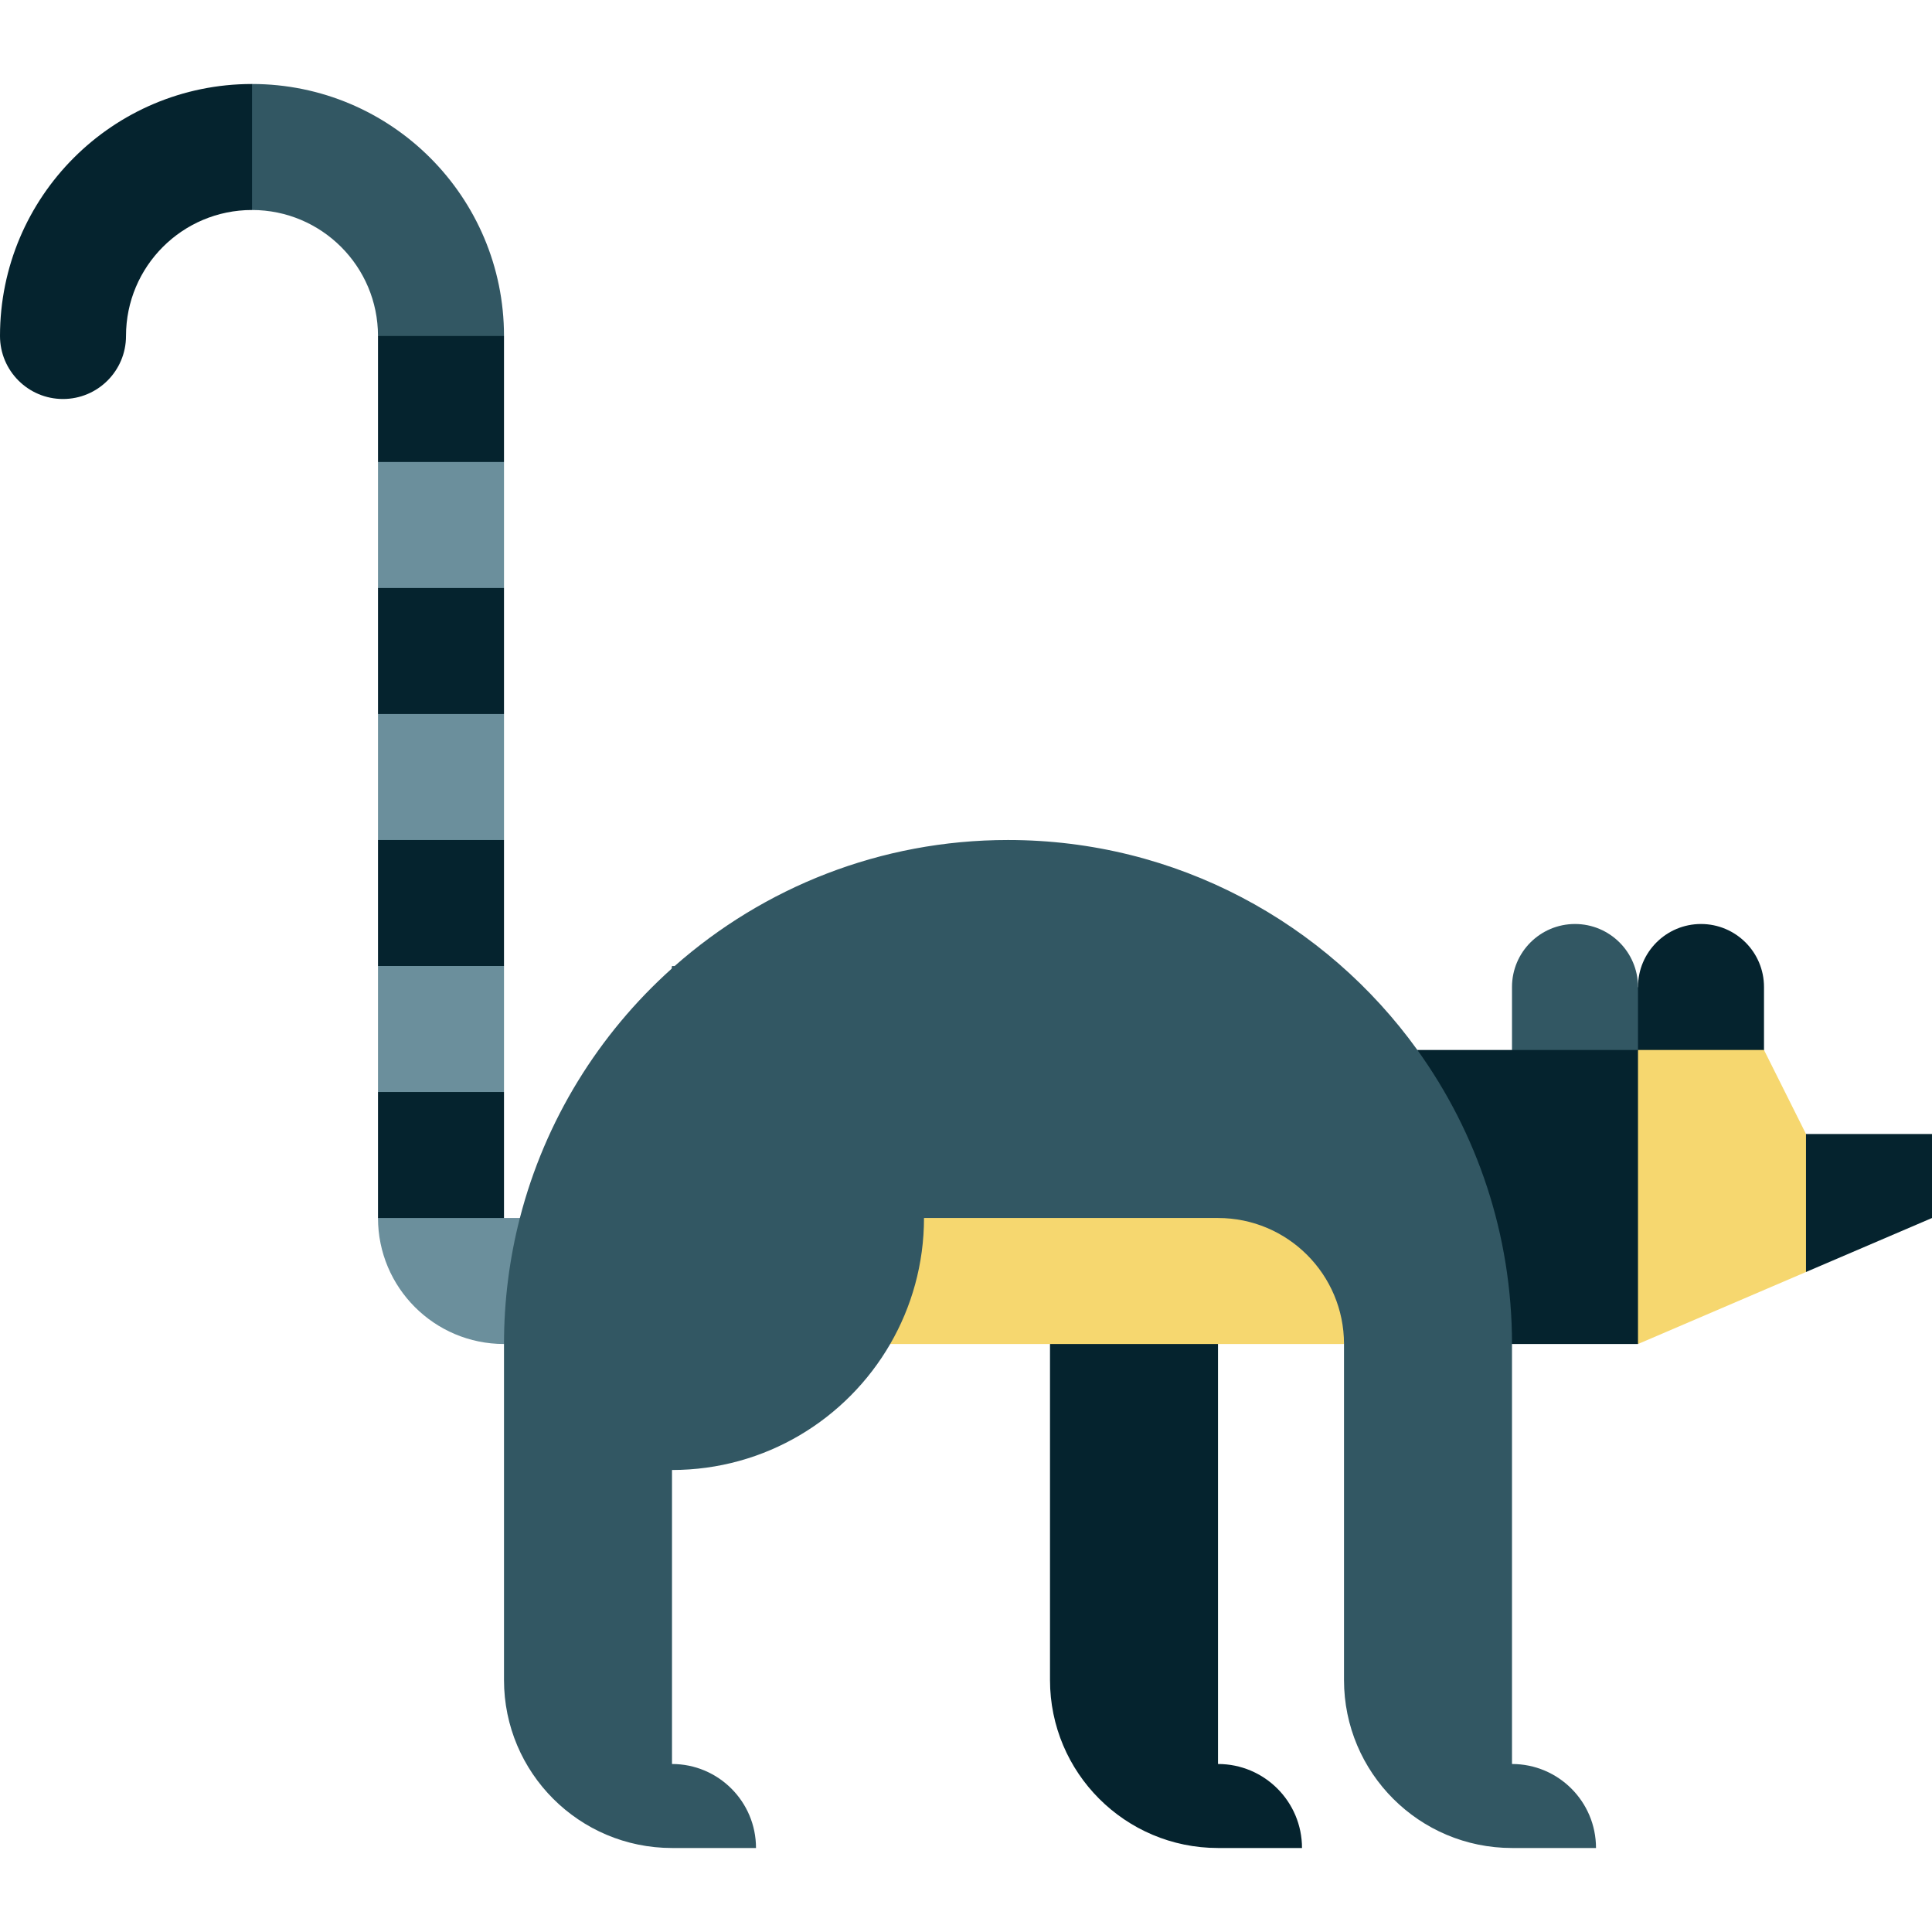
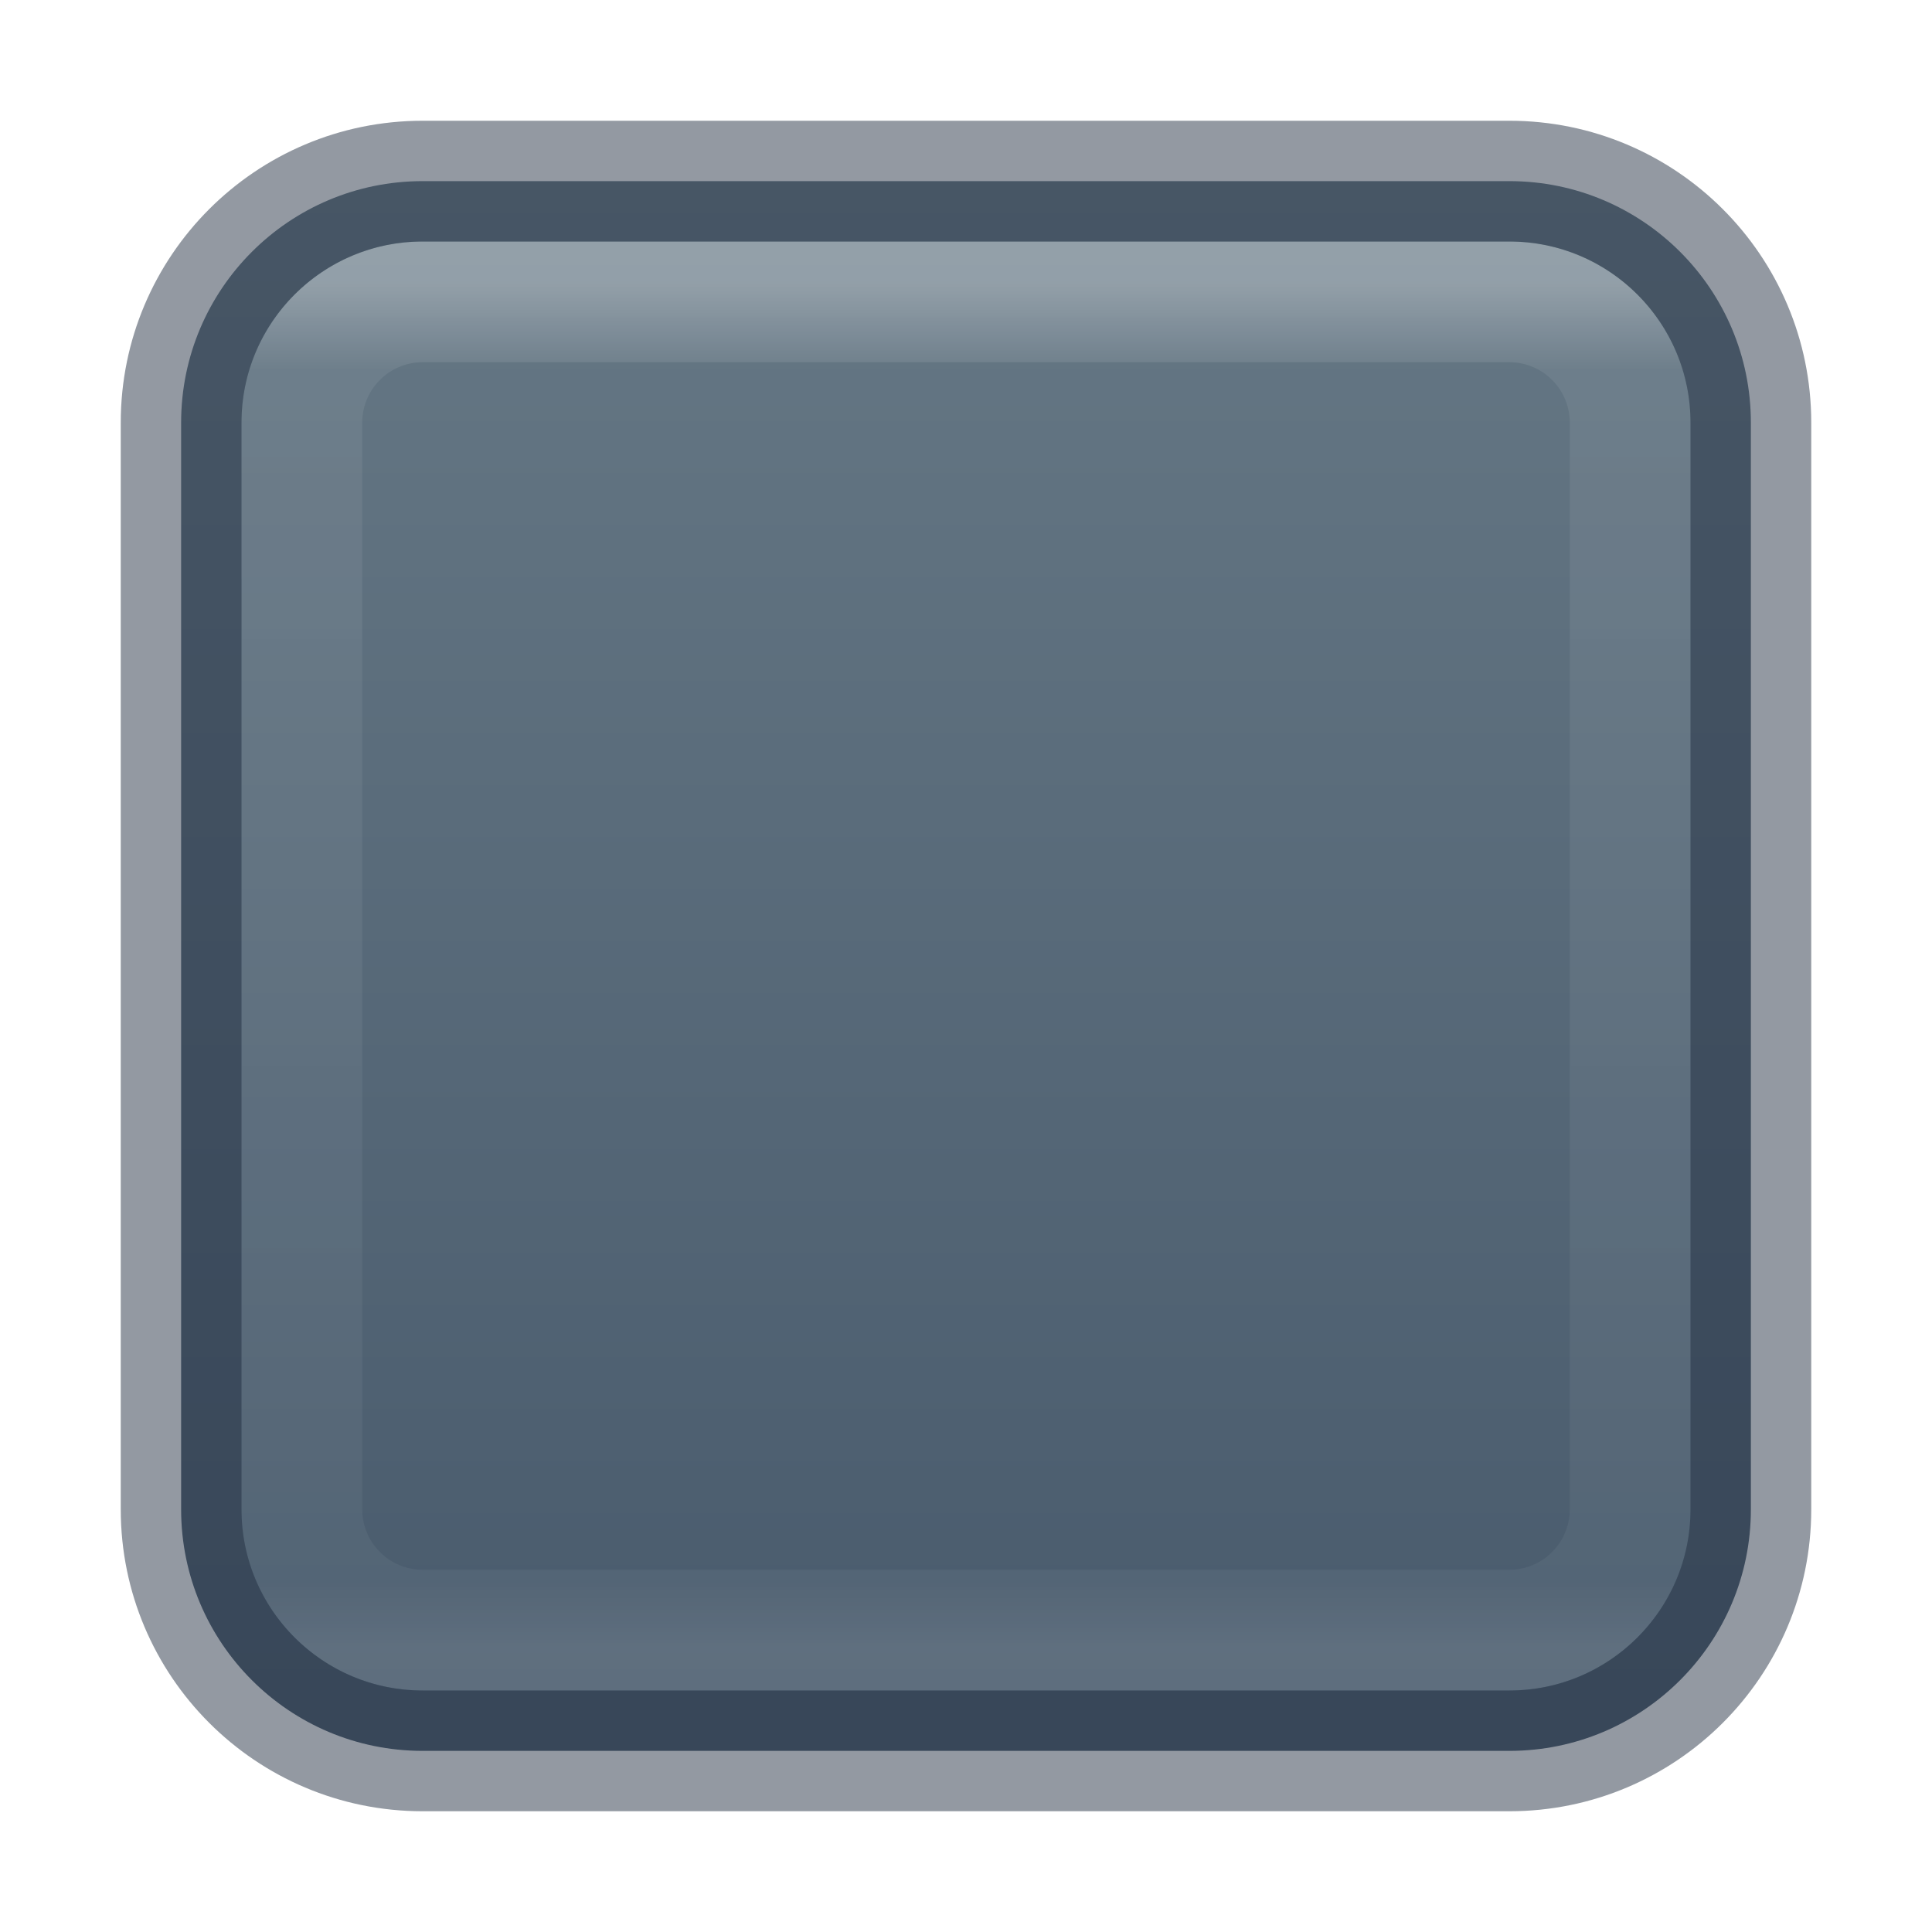
- <svg xmlns="http://www.w3.org/2000/svg" version="1.1" id="Layer_1" viewBox="0 0 512 512" xml:space="preserve">
-   <path style="fill:#325763;" d="M434.087,261.565c0-9.22-7.475-16.696-16.696-16.696c-9.22,0-16.696,7.475-16.696,16.696v47.49  l64.557,0.371L434.087,261.565z" />
-   <path style="fill:#05232E;" d="M467.478,309.055v-47.49c0-9.22-7.475-16.696-16.696-16.696c-9.22,0-16.696,7.475-16.696,16.696  v47.49H467.478z" />
-   <polygon style="fill:#F6D76F;" points="467.478,278.261 434.087,278.261 410.713,317.96 434.087,356.174 478.609,337.093   496.047,318.701 478.609,300.522 " />
-   <g>
-     <polygon style="fill:#05232E;" points="478.609,300.522 478.609,337.093 512,322.783 512,300.522  " />
-     <path style="fill:#05232E;" d="M375.621,278.261c0,33.021,0.959,48.835,0.959,77.913h57.507v-77.913H375.621z" />
-     <path style="fill:#05232E;" d="M278.261,445.217c0,24.588,19.933,44.522,44.522,44.522h22.261c0-12.295-9.966-22.261-22.261-22.261   V322.412h-44.522V445.217z" />
+ <svg xmlns="http://www.w3.org/2000/svg" xmlns:xlink="http://www.w3.org/1999/xlink" version="1.1" width="16" height="16" id="svg4372">
+   <defs id="defs4374">
+     <linearGradient id="linearGradient877">
+       <stop id="stop869" style="stop-color:#667885;stop-opacity:1" offset="0" />
+       <stop id="stop875" style="stop-color:#485a6c;stop-opacity:1" offset="1" />
+     </linearGradient>
+     <linearGradient x1="24" y1="5" x2="24" y2="43" id="linearGradient3304" xlink:href="#linearGradient3924-4-8" gradientUnits="userSpaceOnUse" gradientTransform="matrix(0.2972973,0,0,0.2972973,0.8648691,0.8648672)" />
+     <linearGradient id="linearGradient3924-4-8">
+       <stop id="stop3926-0-4" style="stop-color:#ffffff;stop-opacity:1" offset="0" />
+       <stop id="stop3928-6-8" style="stop-color:#ffffff;stop-opacity:0.235" offset="0.063" />
+       <stop id="stop3930-2-1" style="stop-color:#ffffff;stop-opacity:0.157" offset="0.951" />
+       <stop id="stop3932-9-0" style="stop-color:#ffffff;stop-opacity:0.392" offset="1" />
+     </linearGradient>
+     <linearGradient xlink:href="#linearGradient877" id="linearGradient867" x1="7.905" y1="1.556" x2="7.905" y2="14.46" gradientUnits="userSpaceOnUse" />
+   </defs>
+   <g id="layer1">
+     <rect width="13" height="13" rx="2" ry="2" x="1.5" y="1.5" id="rect5505-21-2" style="color:#000000;display:inline;overflow:visible;visibility:visible;fill:url(#linearGradient867);fill-opacity:1;fill-rule:nonzero;stroke:none;stroke-width:1;marker:none;enable-background:accumulate" />
+     <rect width="11" height="11" x="2.5" y="2.5" id="rect6741-0-3-5" style="opacity:0.3;fill:none;stroke:url(#linearGradient3304);stroke-width:1;stroke-linecap:round;stroke-linejoin:round;stroke-miterlimit:4;stroke-dasharray:none;stroke-dashoffset:0;stroke-opacity:1" rx="1" ry="1" />
+     <rect width="13" height="13" rx="2" ry="2" x="1.5" y="1.5" id="rect5505-21-2-8" style="color:#000000;display:inline;overflow:visible;visibility:visible;opacity:0.5;fill:none;stroke:#273445;stroke-width:1;stroke-linecap:round;stroke-linejoin:round;stroke-miterlimit:4;stroke-dasharray:none;stroke-dashoffset:0;stroke-opacity:1;marker:none;enable-background:accumulate" />
  </g>
-   <g>
-     <path style="fill:#6B8F9C;" d="M133.565,322.783l-17.438-14.47l-15.953,14.47c0,18.441,14.949,33.391,33.391,33.391   c15.953-11.501,26.527-20.221,39.699-33.391H133.565z" />
-     <polygon style="fill:#6B8F9C;" points="133.565,122.435 116.87,105.739 100.174,122.435 100.174,155.826 116.87,174.005    133.565,155.826  " />
-     <polygon style="fill:#6B8F9C;" points="133.565,189.217 116.87,174.005 100.174,189.217 100.174,222.609 116.87,239.304    133.565,222.609  " />
-     <polygon style="fill:#6B8F9C;" points="133.565,256 116.87,239.304 100.174,256 100.174,289.391 117.612,304.603 133.565,289.391     " />
-   </g>
-   <path style="fill:#325763;" d="M133.565,89.043c0-36.883-29.9-66.783-66.783-66.783L48.603,40.44l18.179,15.212  c18.442,0,33.391,14.95,33.391,33.391l16.696,17.438L133.565,89.043z" />
-   <g>
-     <rect x="100.174" y="289.391" style="fill:#05232E;" width="33.391" height="33.391" />
-     <rect x="100.174" y="222.609" style="fill:#05232E;" width="33.391" height="33.391" />
-     <rect x="100.174" y="155.826" style="fill:#05232E;" width="33.391" height="33.391" />
-     <rect x="100.174" y="89.043" style="fill:#05232E;" width="33.391" height="33.391" />
-     <path style="fill:#05232E;" d="M66.783,22.261C29.9,22.261,0,52.161,0,89.043c0,9.22,7.475,16.696,16.696,16.696   s16.696-7.475,16.696-16.696c0-18.441,14.949-33.391,33.391-33.391V22.261z" />
-   </g>
-   <path style="fill:#F6D76F;" d="M355.803,300.892l-120.209-0.742c0,12.169,0.318,35.617,0.318,56.023h120.261  C356.174,337.733,355.803,325.379,355.803,300.892z" />
-   <path style="fill:#325763;" d="M267.13,222.609c-33.88,0-64.807,12.621-88.353,33.409c-0.23-0.002-0.459-0.018-0.69-0.018  l-0.1,0.718c-19.307,17.317-33.548,40.168-40.214,66.065c-2.747,10.673-4.208,21.861-4.208,33.391v89.043  c0,24.588,19.934,44.522,44.522,44.522h22.261c0-12.295-9.966-22.261-22.261-22.261v-77.913c24.715,0,46.277-13.436,57.826-33.391  c5.685-9.825,8.957-21.222,8.957-33.391h77.913c18.442,0,33.391,14.95,33.391,33.391v89.043c0,24.588,19.933,44.522,44.522,44.522  h22.261c0-12.295-9.966-22.261-22.261-22.261V356.174c0-29.078-9.297-55.983-25.075-77.913  C351.374,244.559,311.818,222.609,267.13,222.609z" />
</svg>
